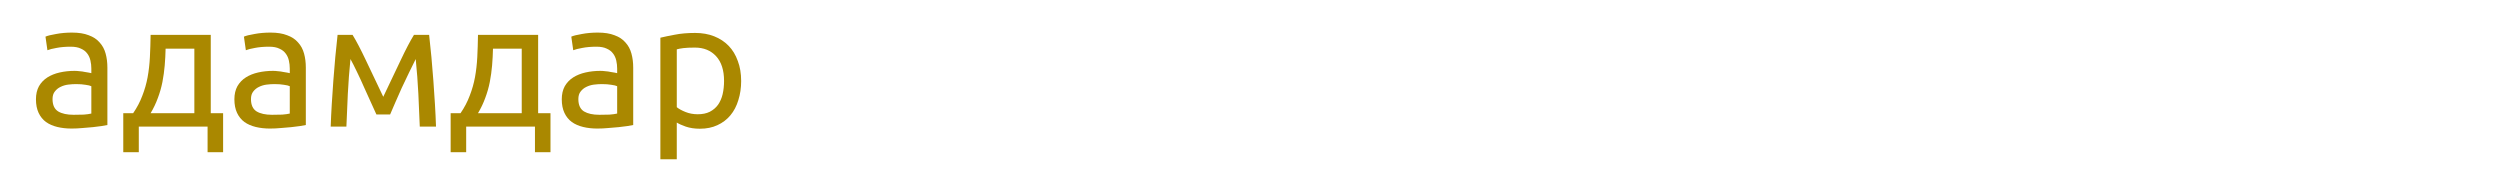
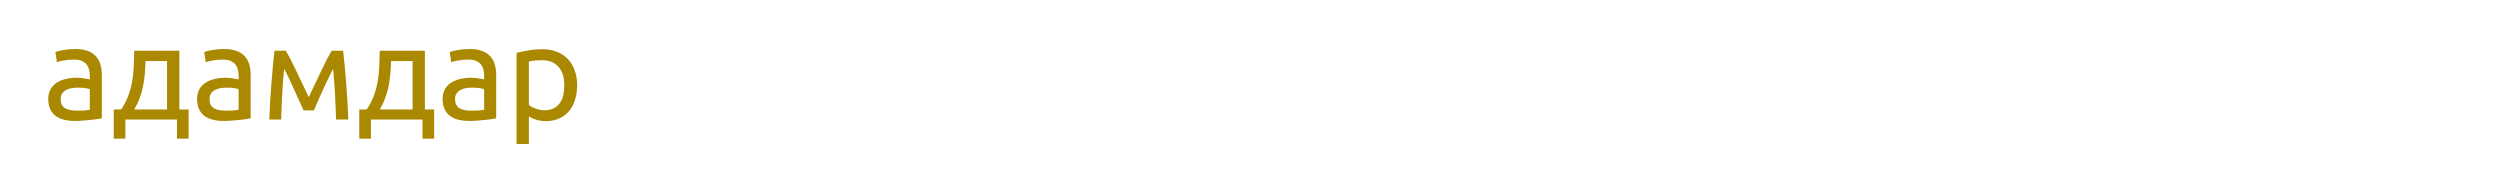
<svg xmlns="http://www.w3.org/2000/svg" id="svg8" version="1.1" viewBox="0 0 600 40.6" height="40.6mm" width="600mm">
  <defs id="defs2" />
  <g transform="translate(0,-256.4)" id="layer1">
    <g id="g62">
-       <g id="text274" style="font-style:normal;font-variant:normal;font-weight:normal;font-stretch:normal;font-size:42.333px;line-height:1.25;font-family:Ubuntu;-inkscape-font-specification:Ubuntu;letter-spacing:0px;word-spacing:0px;fill:#000000;fill-opacity:1;stroke:none;stroke-width:0.265" aria-label="адамдар">
-         <path id="path325" style="font-size:42.333px;fill:#aa8800;stroke-width:0.265" d="m 17.647,283.949 q 1.397,0 2.455,-0.042 1.101,-0.085 1.82,-0.254 v -6.562 q -0.423,-0.212 -1.397,-0.339 -0.931,-0.169 -2.286,-0.169 -0.889,0 -1.905,0.127 -0.974,0.127 -1.82,0.55 -0.804,0.381 -1.355,1.101 -0.55,0.677 -0.55,1.82 0,2.117 1.355,2.963 1.355,0.804 3.683,0.804 z m -0.339,-19.727 q 2.371,0 3.979,0.635 1.651,0.593 2.625,1.736 1.016,1.101 1.439,2.667 0.423,1.524 0.423,3.387 v 13.758 q -0.508,0.085 -1.439,0.254 -0.889,0.127 -2.032,0.254 -1.143,0.127 -2.498,0.212 -1.312,0.127 -2.625,0.127 -1.863,0 -3.429,-0.381 -1.566,-0.381 -2.709,-1.185 -1.143,-0.847 -1.778,-2.201 -0.635,-1.355 -0.635,-3.26 0,-1.82 0.72,-3.133 0.762,-1.312 2.032,-2.117 1.27,-0.804 2.963,-1.185 1.693,-0.381 3.556,-0.381 0.593,0 1.228,0.085 0.635,0.042 1.185,0.169 0.593,0.085 1.016,0.169 0.423,0.085 0.593,0.127 v -1.101 q 0,-0.974 -0.212,-1.905 -0.212,-0.974 -0.762,-1.693 -0.55,-0.762 -1.524,-1.185 -0.931,-0.466 -2.455,-0.466 -1.947,0 -3.429,0.296 -1.439,0.254 -2.159,0.55 l -0.466,-3.26 q 0.762,-0.339 2.54,-0.635 1.778,-0.339 3.852,-0.339 z" />
-         <path id="path327" style="font-size:42.333px;fill:#aa8800;stroke-width:0.265" d="m 29.585,283.568 h 2.371 q 1.397,-2.032 2.201,-4.191 0.847,-2.159 1.27,-4.445 0.423,-2.328 0.55,-4.826 0.127,-2.54 0.169,-5.334 h 14.436 v 18.796 h 2.963 v 9.356 h -3.725 v -6.138 H 33.311 v 6.138 h -3.725 z m 17.06,0 v -15.494 h -6.9 q -0.042,1.99 -0.212,4.022 -0.169,1.99 -0.55,3.979 -0.381,1.947 -1.101,3.852 -0.677,1.863 -1.736,3.641 z" />
-         <path id="path329" style="font-size:42.333px;fill:#aa8800;stroke-width:0.265" d="m 65.272,283.949 q 1.397,0 2.455,-0.042 1.101,-0.085 1.82,-0.254 v -6.562 q -0.423,-0.212 -1.397,-0.339 -0.931,-0.169 -2.286,-0.169 -0.889,0 -1.905,0.127 -0.974,0.127 -1.82,0.55 -0.804,0.381 -1.355,1.101 -0.55,0.677 -0.55,1.82 0,2.117 1.355,2.963 1.355,0.804 3.683,0.804 z m -0.339,-19.727 q 2.371,0 3.979,0.635 1.651,0.593 2.625,1.736 1.016,1.101 1.439,2.667 0.423,1.524 0.423,3.387 v 13.758 q -0.508,0.085 -1.439,0.254 -0.889,0.127 -2.032,0.254 -1.143,0.127 -2.498,0.212 -1.312,0.127 -2.625,0.127 -1.863,0 -3.429,-0.381 -1.566,-0.381 -2.709,-1.185 -1.143,-0.847 -1.778,-2.201 -0.635,-1.355 -0.635,-3.26 0,-1.82 0.72,-3.133 0.762,-1.312 2.032,-2.117 1.27,-0.804 2.963,-1.185 1.693,-0.381 3.556,-0.381 0.593,0 1.228,0.085 0.635,0.042 1.185,0.169 0.593,0.085 1.016,0.169 0.423,0.085 0.593,0.127 v -1.101 q 0,-0.974 -0.212,-1.905 -0.212,-0.974 -0.762,-1.693 -0.55,-0.762 -1.524,-1.185 -0.931,-0.466 -2.455,-0.466 -1.947,0 -3.429,0.296 -1.439,0.254 -2.159,0.55 l -0.466,-3.26 q 0.762,-0.339 2.54,-0.635 1.778,-0.339 3.852,-0.339 z" />
-         <path id="path331" style="font-size:42.333px;fill:#aa8800;stroke-width:0.265" d="m 84.111,270.571 q -0.423,4.191 -0.635,8.382 -0.212,4.149 -0.339,7.832 h -3.768 q 0.085,-2.582 0.254,-5.376 0.169,-2.836 0.381,-5.673 0.212,-2.879 0.466,-5.63 0.254,-2.794 0.55,-5.334 h 3.598 q 1.355,2.201 3.175,6.054 1.82,3.81 4.191,8.805 2.371,-4.995 4.191,-8.805 1.82,-3.852 3.175,-6.054 h 3.641 q 0.296,2.54 0.55,5.334 0.254,2.752 0.466,5.63 0.212,2.836 0.381,5.673 0.169,2.794 0.254,5.376 h -3.895 q -0.127,-3.683 -0.339,-7.832 -0.212,-4.191 -0.635,-8.382 -0.677,1.312 -1.566,3.175 -0.889,1.82 -1.778,3.725 -0.847,1.905 -1.609,3.641 -0.762,1.736 -1.185,2.752 H 90.334 q -0.466,-1.058 -1.27,-2.794 -0.762,-1.736 -1.651,-3.641 -0.847,-1.947 -1.736,-3.768 -0.889,-1.863 -1.566,-3.09 z" />
-         <path id="path333" style="font-size:42.333px;fill:#aa8800;stroke-width:0.265" d="m 108.156,283.568 h 2.371 q 1.397,-2.032 2.201,-4.191 0.847,-2.159 1.27,-4.445 0.423,-2.328 0.55,-4.826 0.127,-2.54 0.169,-5.334 h 14.436 v 18.796 h 2.963 v 9.356 h -3.725 v -6.138 h -16.51 v 6.138 h -3.725 z m 17.06,0 v -15.494 h -6.9 q -0.042,1.99 -0.212,4.022 -0.169,1.99 -0.55,3.979 -0.381,1.947 -1.101,3.852 -0.677,1.863 -1.736,3.641 z" />
-         <path id="path335" style="font-size:42.333px;fill:#aa8800;stroke-width:0.265" d="m 143.843,283.949 q 1.397,0 2.455,-0.042 1.101,-0.085 1.82,-0.254 v -6.562 q -0.423,-0.212 -1.397,-0.339 -0.931,-0.169 -2.286,-0.169 -0.889,0 -1.905,0.127 -0.974,0.127 -1.82,0.55 -0.804,0.381 -1.355,1.101 -0.55,0.677 -0.55,1.82 0,2.117 1.355,2.963 1.355,0.804 3.683,0.804 z m -0.339,-19.727 q 2.371,0 3.979,0.635 1.651,0.593 2.625,1.736 1.016,1.101 1.439,2.667 0.423,1.524 0.423,3.387 v 13.758 q -0.508,0.085 -1.439,0.254 -0.889,0.127 -2.032,0.254 -1.143,0.127 -2.498,0.212 -1.312,0.127 -2.625,0.127 -1.863,0 -3.429,-0.381 -1.566,-0.381 -2.709,-1.185 -1.143,-0.847 -1.778,-2.201 -0.635,-1.355 -0.635,-3.26 0,-1.82 0.72,-3.133 0.762,-1.312 2.032,-2.117 1.27,-0.804 2.963,-1.185 1.693,-0.381 3.556,-0.381 0.593,0 1.228,0.085 0.635,0.042 1.185,0.169 0.593,0.085 1.016,0.169 0.423,0.085 0.593,0.127 v -1.101 q 0,-0.974 -0.212,-1.905 -0.212,-0.974 -0.762,-1.693 -0.55,-0.762 -1.524,-1.185 -0.931,-0.466 -2.455,-0.466 -1.947,0 -3.429,0.296 -1.439,0.254 -2.159,0.55 l -0.466,-3.26 q 0.762,-0.339 2.54,-0.635 1.778,-0.339 3.852,-0.339 z" />
-         <path id="path337" style="font-size:42.333px;fill:#aa8800;stroke-width:0.265" d="m 173.773,275.821 q 0,-3.852 -1.905,-5.927 -1.905,-2.074 -5.08,-2.074 -1.778,0 -2.794,0.127 -0.974,0.127 -1.566,0.296 v 13.885 q 0.72,0.593 2.074,1.143 1.355,0.55 2.963,0.55 1.693,0 2.879,-0.593 1.228,-0.635 1.99,-1.693 0.762,-1.101 1.101,-2.54 0.339,-1.482 0.339,-3.175 z m 4.106,0 q 0,2.498 -0.677,4.614 -0.635,2.117 -1.905,3.641 -1.27,1.524 -3.133,2.371 -1.82,0.847 -4.191,0.847 -1.905,0 -3.387,-0.508 -1.439,-0.508 -2.159,-0.974 v 8.805 h -3.937 v -29.168 q 1.397,-0.339 3.471,-0.72 2.117,-0.423 4.868,-0.423 2.54,0 4.572,0.804 2.032,0.804 3.471,2.286 1.439,1.482 2.201,3.641 0.804,2.117 0.804,4.784 z" />
+       <g id="text376" style="font-style:normal;font-variant:normal;font-weight:normal;font-stretch:normal;font-size:19.756px;line-height:1.25;font-family:Ubuntu;-inkscape-font-specification:Ubuntu;letter-spacing:0px;word-spacing:0px;fill:#000000;fill-opacity:1;stroke:none;stroke-width:0.265" aria-label="адамдар">
+         <path id="path424" style="font-size:31.75px;fill:#aa8800;stroke-width:0.265" d="m 18.343,282.955 q 1.048,0 1.841,-0.032 0.826,-0.064 1.365,-0.191 v -4.921 q -0.318,-0.159 -1.048,-0.254 -0.699,-0.127 -1.714,-0.127 -0.667,0 -1.429,0.095 -0.73,0.095 -1.365,0.413 -0.603,0.286 -1.016,0.826 -0.413,0.508 -0.413,1.365 0,1.587 1.016,2.223 1.016,0.603 2.762,0.603 z m -0.254,-14.796 q 1.778,0 2.985,0.476 1.238,0.445 1.968,1.302 0.762,0.826 1.079,2 0.318,1.143 0.318,2.54 v 10.319 q -0.381,0.064 -1.079,0.191 -0.667,0.095 -1.524,0.191 -0.857,0.095 -1.873,0.159 -0.984,0.095 -1.968,0.095 -1.397,0 -2.572,-0.286 -1.175,-0.286 -2.032,-0.889 -0.857,-0.635 -1.333,-1.651 -0.476,-1.016 -0.476,-2.445 0,-1.365 0.54,-2.349 0.572,-0.984 1.524,-1.587 0.953,-0.603 2.223,-0.889 1.27,-0.286 2.667,-0.286 0.445,0 0.921,0.064 0.476,0.032 0.889,0.127 0.445,0.064 0.762,0.127 0.318,0.064 0.445,0.095 v -0.826 q 0,-0.73 -0.159,-1.429 -0.159,-0.73 -0.572,-1.27 -0.413,-0.572 -1.143,-0.889 -0.699,-0.349 -1.841,-0.349 -1.46,0 -2.572,0.222 -1.079,0.191 -1.619,0.413 l -0.349,-2.445 q 0.572,-0.254 1.905,-0.476 1.333,-0.254 2.889,-0.254 z" />
+         <path id="path426" style="font-size:31.75px;fill:#aa8800;stroke-width:0.265" d="m 27.297,282.669 h 1.778 q 1.048,-1.524 1.651,-3.143 0.635,-1.619 0.953,-3.334 0.318,-1.746 0.413,-3.619 0.095,-1.905 0.127,-4 h 10.827 v 14.097 h 2.223 v 7.017 h -2.794 v -4.604 h -12.383 v 4.604 h -2.794 z m 12.795,0 v -11.62 h -5.175 q -0.032,1.492 -0.159,3.016 -0.127,1.492 -0.413,2.985 -0.286,1.46 -0.826,2.889 -0.508,1.397 -1.302,2.731 z" />
+         <path id="path428" style="font-size:31.75px;fill:#aa8800;stroke-width:0.265" d="m 54.062,282.955 q 1.048,0 1.841,-0.032 0.826,-0.064 1.365,-0.191 v -4.921 q -0.318,-0.159 -1.048,-0.254 -0.699,-0.127 -1.714,-0.127 -0.667,0 -1.429,0.095 -0.73,0.095 -1.365,0.413 -0.603,0.286 -1.016,0.826 -0.413,0.508 -0.413,1.365 0,1.587 1.016,2.223 1.016,0.603 2.762,0.603 z m -0.254,-14.796 q 1.778,0 2.985,0.476 1.238,0.445 1.968,1.302 0.762,0.826 1.079,2 0.318,1.143 0.318,2.54 v 10.319 q -0.381,0.064 -1.079,0.191 -0.667,0.095 -1.524,0.191 -0.857,0.095 -1.873,0.159 -0.984,0.095 -1.968,0.095 -1.397,0 -2.572,-0.286 -1.175,-0.286 -2.032,-0.889 -0.857,-0.635 -1.333,-1.651 -0.476,-1.016 -0.476,-2.445 0,-1.365 0.54,-2.349 0.572,-0.984 1.524,-1.587 0.953,-0.603 2.223,-0.889 1.27,-0.286 2.667,-0.286 0.445,0 0.921,0.064 0.476,0.032 0.889,0.127 0.445,0.064 0.762,0.127 0.318,0.064 0.445,0.095 v -0.826 q 0,-0.73 -0.159,-1.429 -0.159,-0.73 -0.572,-1.27 -0.413,-0.572 -1.143,-0.889 -0.699,-0.349 -1.841,-0.349 -1.46,0 -2.572,0.222 -1.079,0.191 -1.619,0.413 l -0.349,-2.445 q 0.572,-0.254 1.905,-0.476 1.333,-0.254 2.889,-0.254 z" />
+         <path id="path430" style="font-size:31.75px;fill:#aa8800;stroke-width:0.265" d="m 68.191,272.922 q -0.318,3.143 -0.476,6.287 -0.159,3.111 -0.254,5.874 h -2.826 q 0.064,-1.937 0.191,-4.032 0.127,-2.127 0.286,-4.255 0.159,-2.159 0.349,-4.223 0.191,-2.095 0.413,-4 h 2.699 q 1.016,1.651 2.381,4.54 1.365,2.857 3.143,6.604 1.778,-3.747 3.143,-6.604 1.365,-2.889 2.381,-4.54 h 2.731 q 0.222,1.905 0.413,4 0.191,2.064 0.349,4.223 0.159,2.127 0.286,4.255 0.127,2.095 0.191,4.032 h -2.921 q -0.095,-2.762 -0.254,-5.874 -0.159,-3.143 -0.476,-6.287 -0.508,0.984 -1.175,2.381 -0.667,1.365 -1.333,2.794 -0.635,1.429 -1.206,2.731 -0.572,1.302 -0.889,2.064 h -2.477 q -0.349,-0.794 -0.953,-2.095 -0.572,-1.302 -1.238,-2.731 -0.635,-1.46 -1.302,-2.826 -0.667,-1.397 -1.175,-2.318 z" />
+         <path id="path432" style="font-size:31.75px;fill:#aa8800;stroke-width:0.265" d="m 86.224,282.669 h 1.778 q 1.048,-1.524 1.651,-3.143 0.635,-1.619 0.953,-3.334 0.318,-1.746 0.413,-3.619 0.095,-1.905 0.127,-4 h 10.827 v 14.097 h 2.223 v 7.017 h -2.794 v -4.604 H 89.018 v 4.604 h -2.794 z m 12.795,0 v -11.62 h -5.175 q -0.032,1.492 -0.159,3.016 -0.127,1.492 -0.413,2.985 -0.286,1.46 -0.826,2.889 -0.508,1.397 -1.302,2.731 z" />
+         <path id="path434" style="font-size:31.75px;fill:#aa8800;stroke-width:0.265" d="m 112.99,282.955 q 1.048,0 1.841,-0.032 0.826,-0.064 1.365,-0.191 v -4.921 q -0.318,-0.159 -1.048,-0.254 -0.699,-0.127 -1.714,-0.127 -0.667,0 -1.429,0.095 -0.73,0.095 -1.365,0.413 -0.603,0.286 -1.016,0.826 -0.413,0.508 -0.413,1.365 0,1.587 1.016,2.223 1.016,0.603 2.762,0.603 z m -0.254,-14.796 q 1.778,0 2.985,0.476 1.238,0.445 1.968,1.302 0.762,0.826 1.079,2 0.318,1.143 0.318,2.54 v 10.319 q -0.381,0.064 -1.079,0.191 -0.667,0.095 -1.524,0.191 -0.857,0.095 -1.873,0.159 -0.984,0.095 -1.968,0.095 -1.397,0 -2.572,-0.286 -1.175,-0.286 -2.032,-0.889 -0.857,-0.635 -1.333,-1.651 -0.476,-1.016 -0.476,-2.445 0,-1.365 0.54,-2.349 0.572,-0.984 1.524,-1.587 0.953,-0.603 2.223,-0.889 1.27,-0.286 2.667,-0.286 0.445,0 0.921,0.064 0.476,0.032 0.889,0.127 0.445,0.064 0.762,0.127 0.318,0.064 0.445,0.095 v -0.826 q 0,-0.73 -0.159,-1.429 -0.159,-0.73 -0.572,-1.27 -0.413,-0.572 -1.143,-0.889 -0.699,-0.349 -1.841,-0.349 -1.46,0 -2.572,0.222 -1.079,0.191 -1.619,0.413 l -0.349,-2.445 q 0.572,-0.254 1.905,-0.476 1.333,-0.254 2.889,-0.254 z" />
+         <path id="path436" style="font-size:31.75px;fill:#aa8800;stroke-width:0.265" d="m 135.437,276.859 q 0,-2.889 -1.429,-4.445 -1.429,-1.556 -3.81,-1.556 -1.333,0 -2.095,0.095 -0.73,0.095 -1.175,0.222 v 10.414 q 0.54,0.445 1.556,0.857 1.016,0.413 2.223,0.413 1.27,0 2.159,-0.445 0.921,-0.476 1.492,-1.27 0.572,-0.826 0.826,-1.905 0.254,-1.111 0.254,-2.381 z m 3.08,0 q 0,1.873 -0.508,3.461 -0.476,1.587 -1.429,2.731 -0.953,1.143 -2.349,1.778 -1.365,0.635 -3.143,0.635 -1.429,0 -2.54,-0.381 -1.079,-0.381 -1.619,-0.73 v 6.604 h -2.953 v -21.876 q 1.048,-0.254 2.603,-0.54 1.587,-0.318 3.651,-0.318 1.905,0 3.429,0.603 1.524,0.603 2.603,1.714 1.079,1.111 1.651,2.731 0.603,1.587 0.603,3.588 z" />
      </g>
    </g>
  </g>
</svg>
